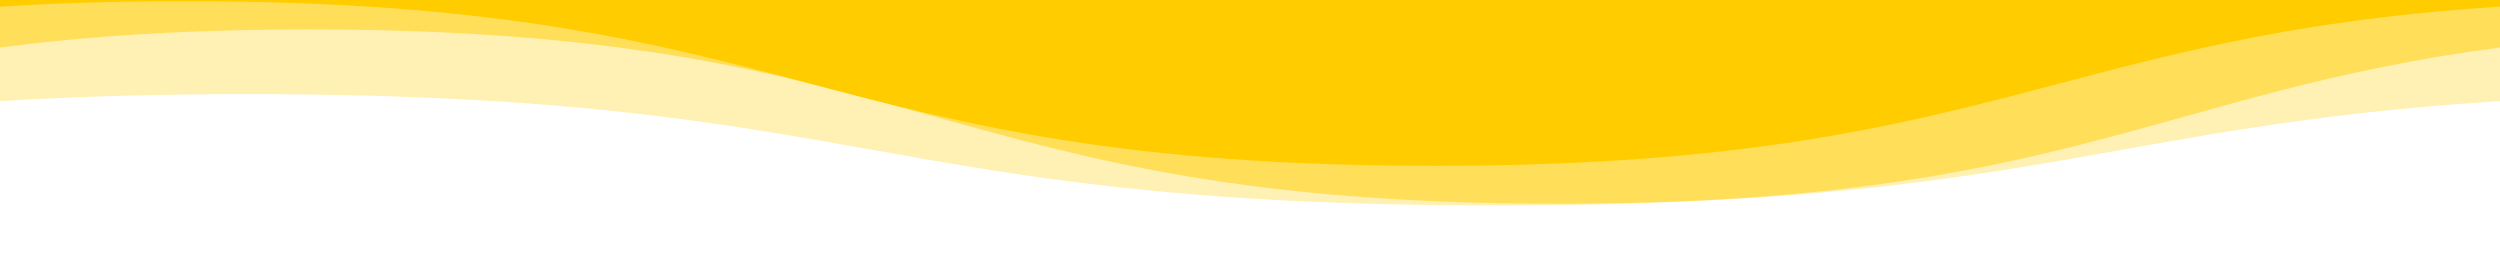
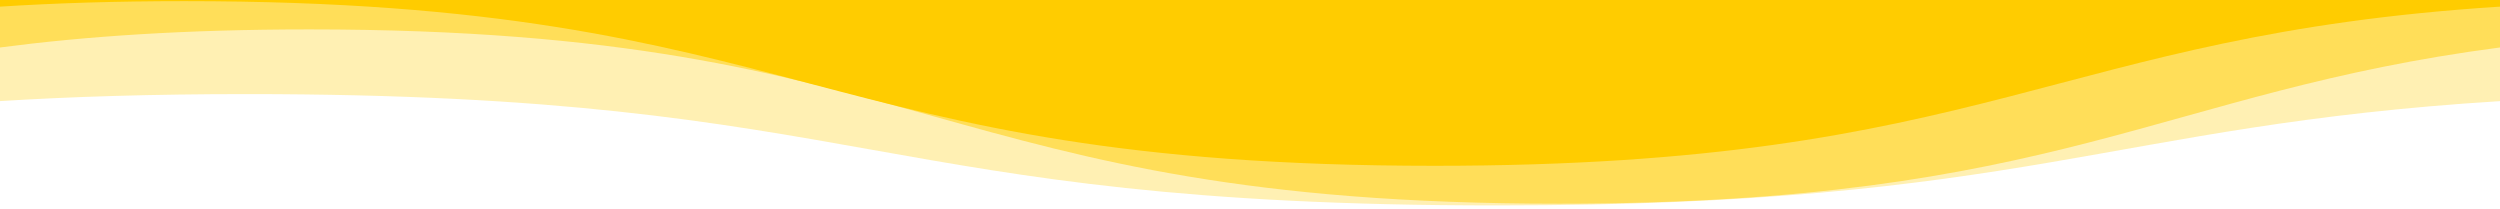
- <svg xmlns="http://www.w3.org/2000/svg" width="100%" height="100px" viewBox="0 0 1280 140" preserveAspectRatio="none">
+ <svg xmlns="http://www.w3.org/2000/svg" width="100%" height="100px" viewBox="0 0 1280 107" preserveAspectRatio="none">
  <g fill="#ffcc00">
    <path d="M0 51.76c36.21-2.25 77.57-3.58 126.42-3.58 320 0 320 57 640 57 271.15 0 312.58-40.91 513.58-53.4V0H0z" fill-opacity=".3" />
    <path d="M0 24.31c43.46-5.69 94.56-9.25 158.42-9.25 320 0 320 89.24 640 89.24 256.13 0 307.28-57.16 481.58-80V0H0z" fill-opacity=".5" />
    <path d="M0 0v3.4C28.2 1.6 59.4.59 94.42.59c320 0 320 84.3 640 84.3 285 0 316.17-66.85 545.58-81.49V0z" />
  </g>
</svg>
